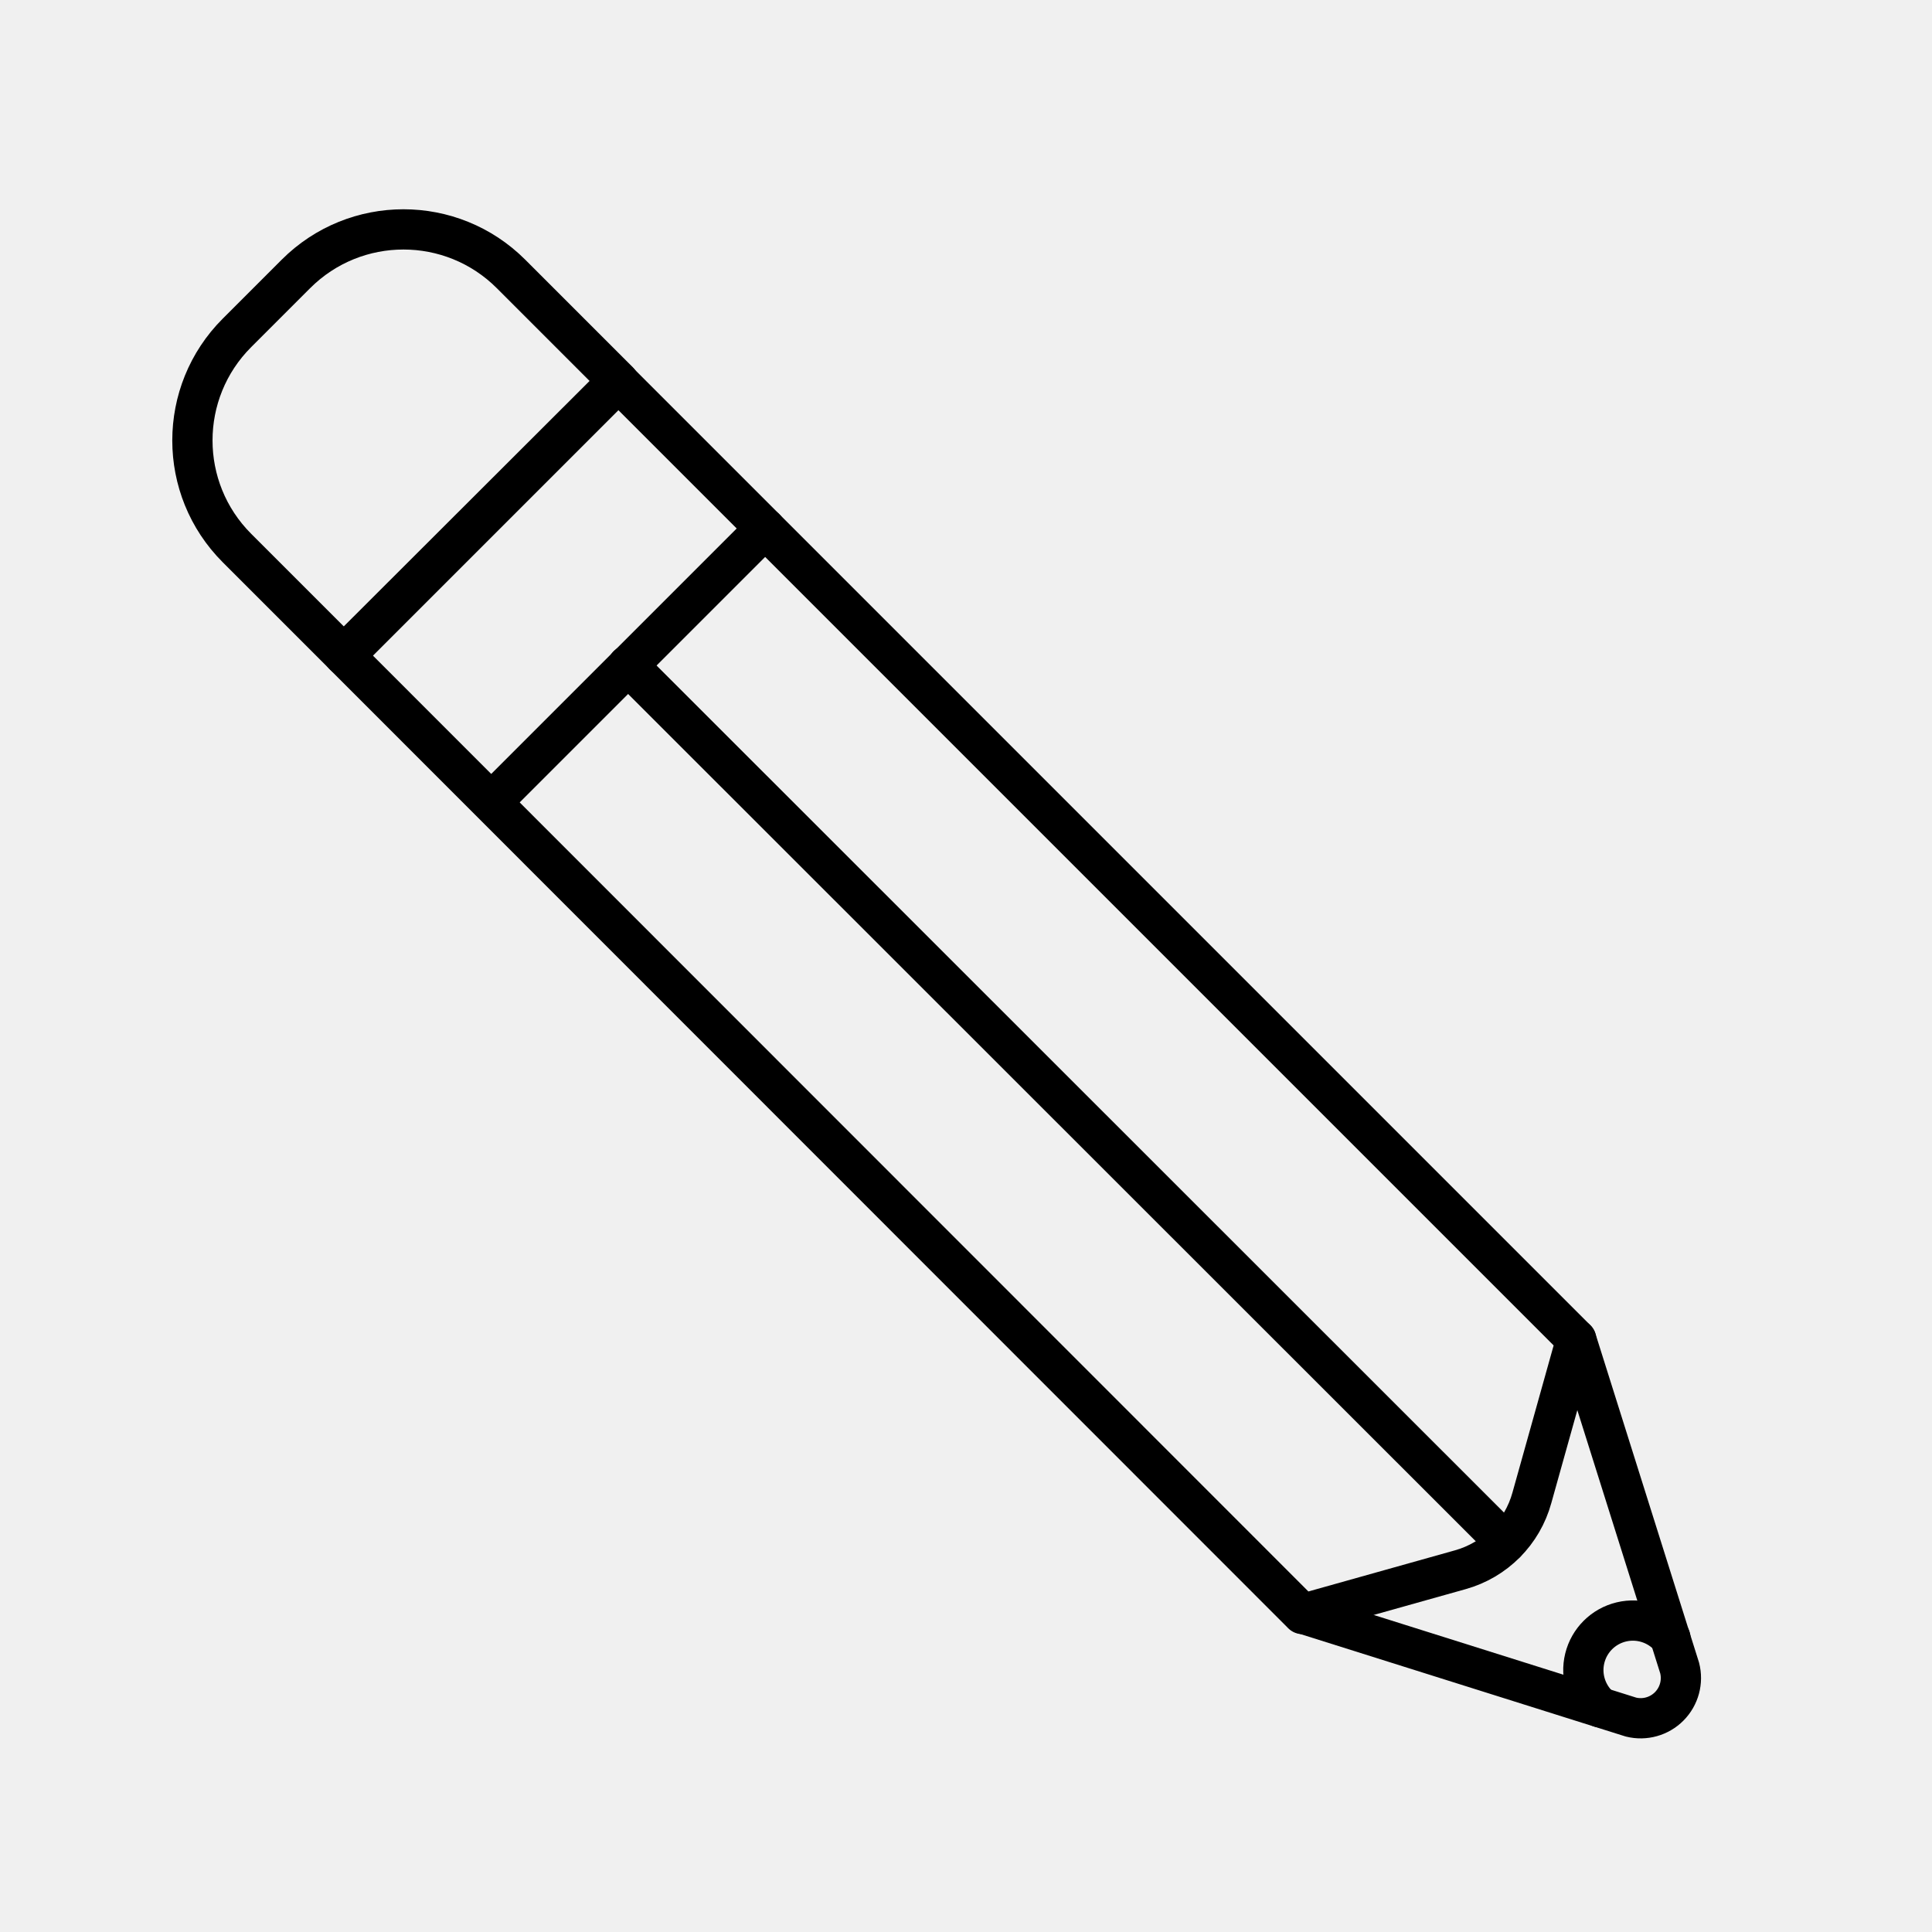
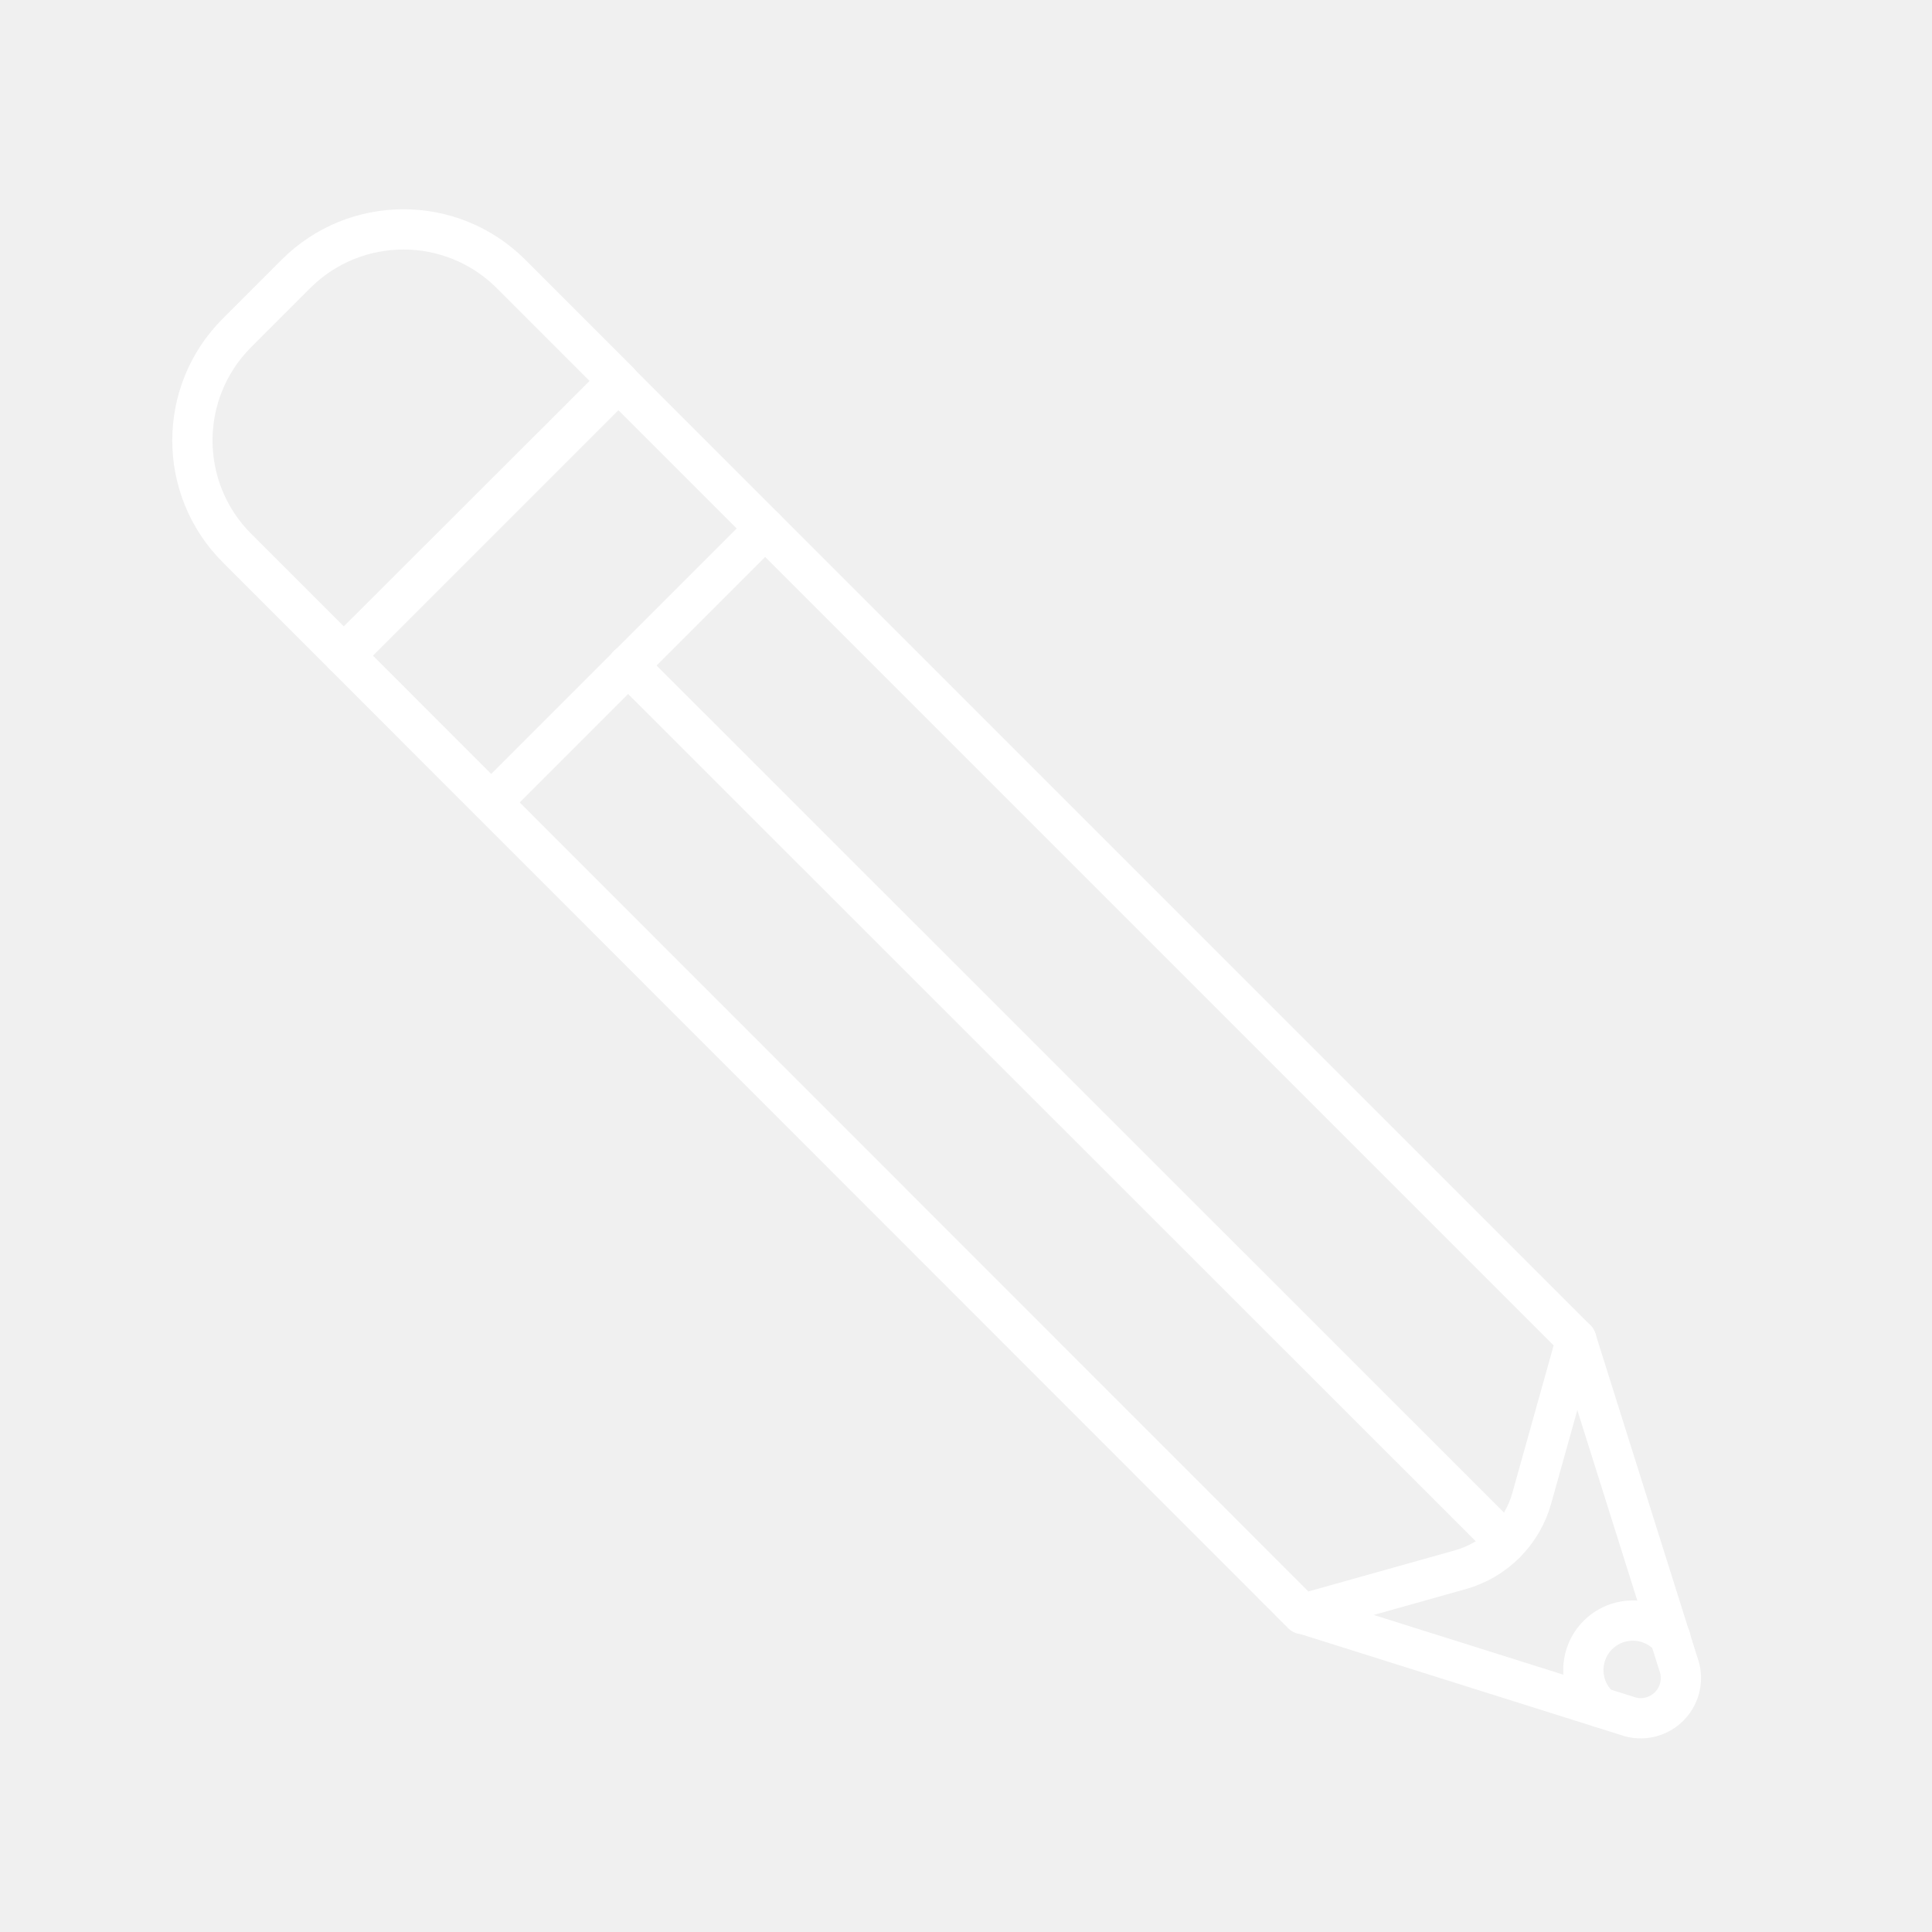
- <svg xmlns="http://www.w3.org/2000/svg" width="800px" height="800px" viewBox="0 0 48 48" id="Layer_2" data-name="Layer 2">
+ <svg xmlns="http://www.w3.org/2000/svg" fill="#FFFFFF" width="800px" height="800px" viewBox="0 0 48 48" id="Layer_2" data-name="Layer 2">
  <defs>
-     <style>.cls-1{fill:none;stroke:#000000;stroke-linecap:round;stroke-linejoin:round;}</style>
+     <style>.cls-1{fill:none;stroke:#FFFFFF;stroke-linecap:round;stroke-linejoin:round;}</style>
  </defs>
  <path class="cls-1" d="M39.16,33.28l-1.1,3.93A2.56,2.56,0,0,1,36.28,39l-3.92,1.1L8.54,16.27l6.81-6.8Z" />
  <line class="cls-1" x1="12.22" y1="19.92" x2="19.01" y2="13.13" />
  <line class="cls-1" x1="37.41" y1="38.33" x2="15.6" y2="16.53" />
  <path class="cls-1" d="M8.25,6.44h2.07a3.78,3.78,0,0,1,3.78,3.78V14a0,0,0,0,1,0,0H4.47a0,0,0,0,1,0,0V10.22A3.78,3.78,0,0,1,8.25,6.44Z" transform="translate(-4.5 9.55) rotate(-45)" />
  <path class="cls-1" d="M32.36,40.09l8.16,2.57a1,1,0,0,0,1.21-1.22l-2.57-8.16" />
  <path class="cls-1" d="M41.5,40.69a1.23,1.23,0,1,0-1.74,1.73" />
</svg>
